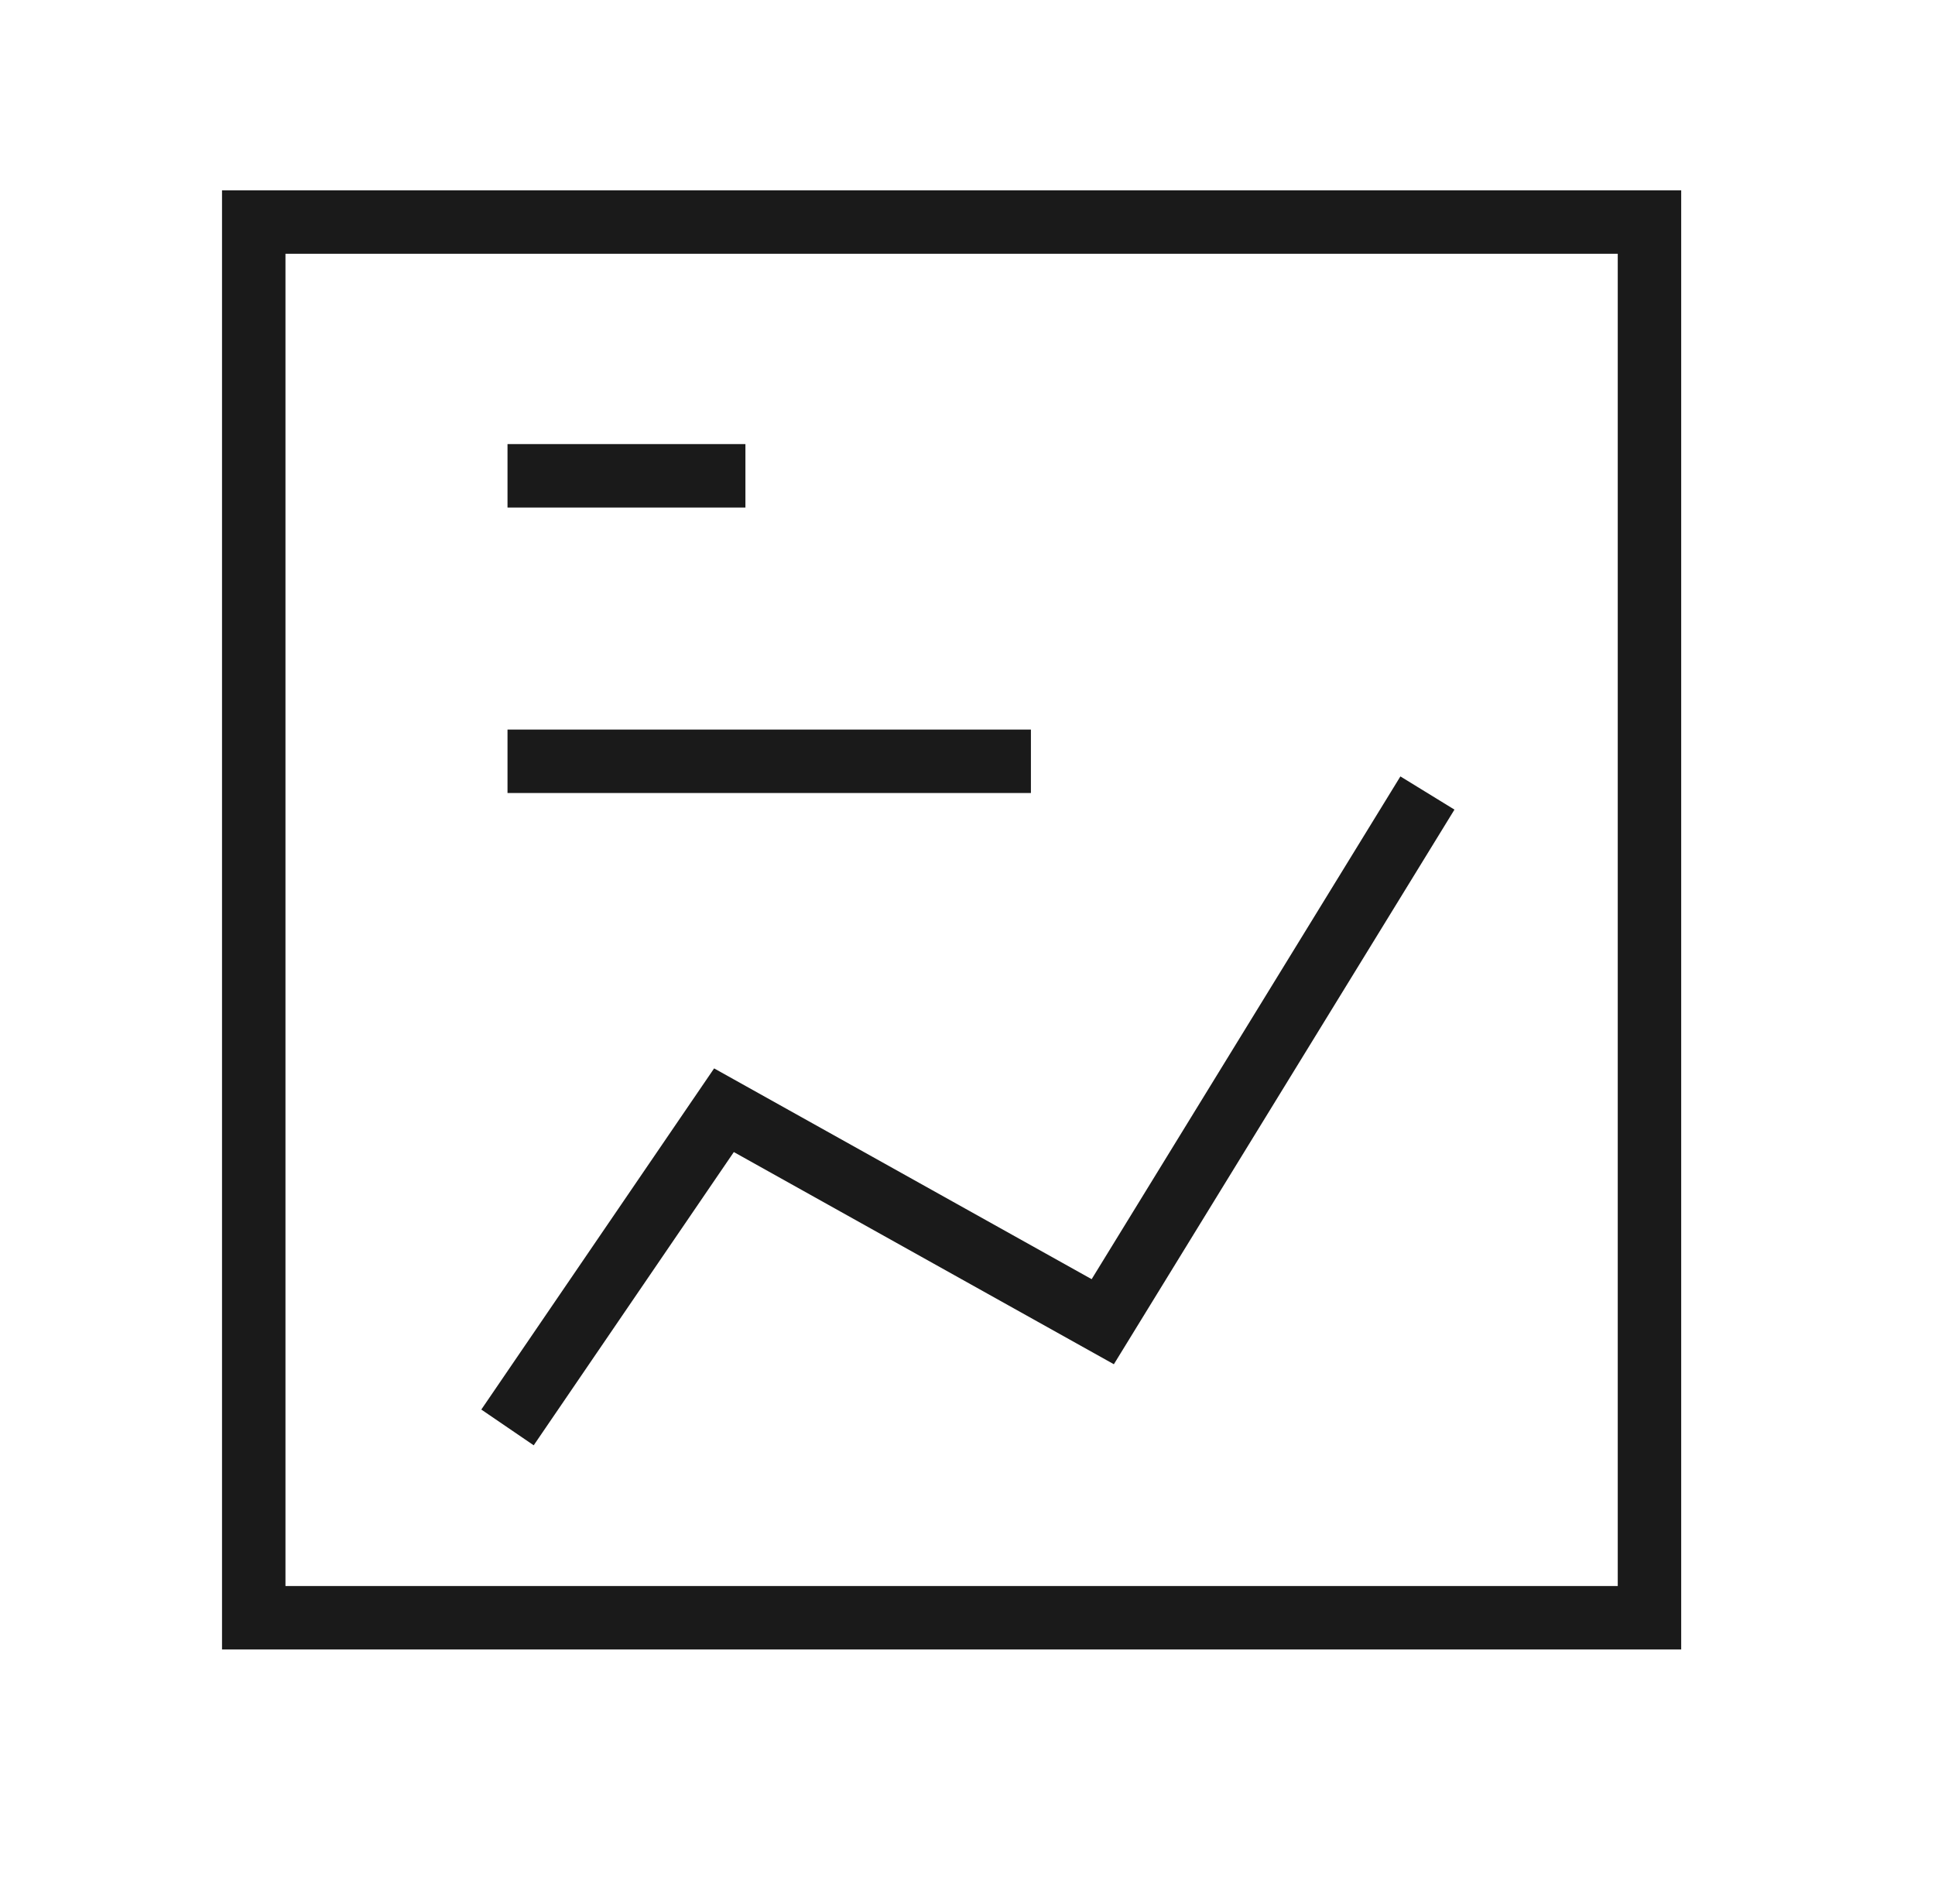
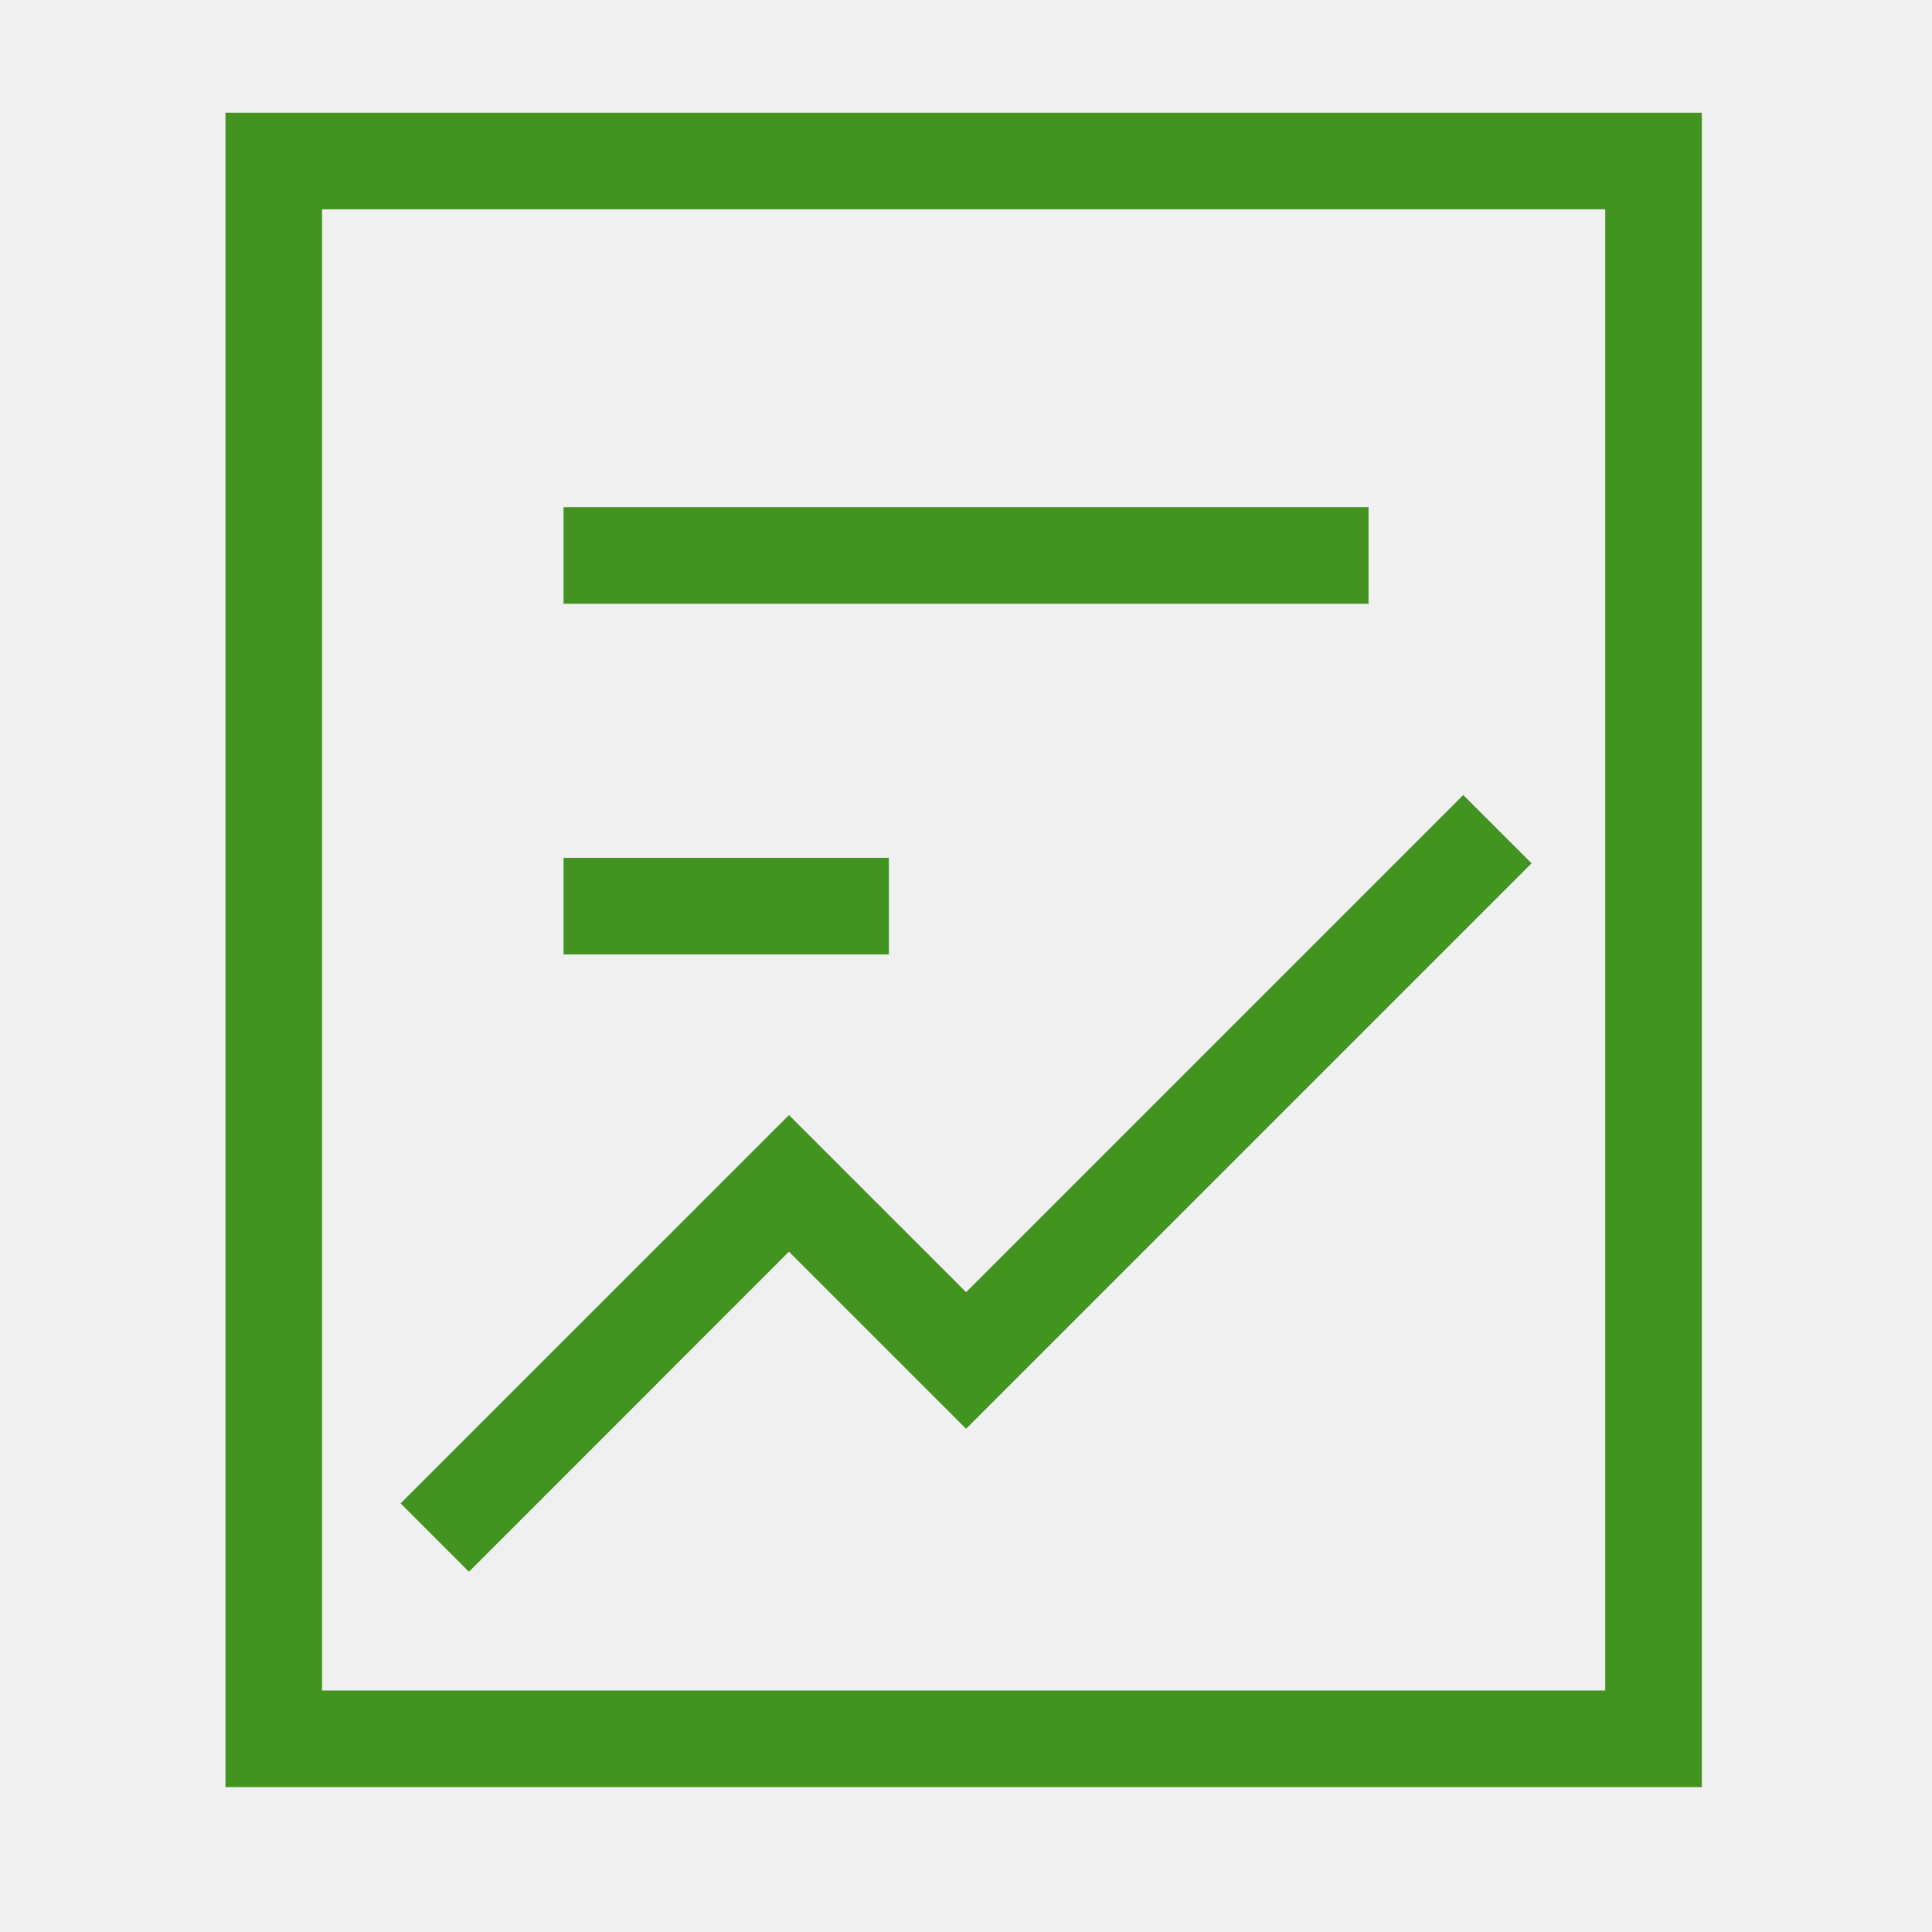
- <svg xmlns="http://www.w3.org/2000/svg" width="61" height="60" viewBox="0 0 61 60" fill="none">
-   <rect width="61" height="60" fill="#CCCCCC" />
-   <g id="06_ì½ì¼í° ì´ì ì»¨ì¤í- _241108">
-     <path d="M-2513 -4102C-2513 -4103.1 -2512.1 -4104 -2511 -4104H5119C5120.1 -4104 5121 -4103.1 5121 -4102V2888C5121 2889.1 5120.1 2890 5119 2890H-2511C-2512.1 2890 -2513 2889.1 -2513 2888V-4102Z" fill="#999999" />
-     <g id="KCAìë¹ì¤_06ì½ì¼í°ì´ìì»¨ì¤í- " clip-path="url(#clip0_5_14)">
-       <rect width="1920" height="4925" transform="translate(-1613 -3804)" fill="white" />
-       <g id="Frame 425">
-         <g id="con">
-           <g id="con02">
-             <g id="Frame 6340508">
-               <g id="Frame 6340499">
-                 <g id="Frame 6340497">
-                   <g id="interface-content-chart--product-data-analysis-analytics-graph-line-business-board-chart--Streamline-Core">
-                     <g id="Group">
-                       <rect id="Rectangle 3464378" x="7.999" y="7" width="44" height="44" stroke="#1A1A1A" stroke-width="2" />
-                       <path id="Vector" d="M15.999 15H23.499" stroke="#1A1A1A" stroke-width="2" />
-                       <path id="Vector_2" d="M15.999 24H32.499" stroke="#1A1A1A" stroke-width="2" />
-                       <path id="Vector_3" d="M44.999 25L34.764 41.667L22.823 35L15.999 45" stroke="#1A1A1A" stroke-width="2" />
-                     </g>
-                   </g>
-                 </g>
-               </g>
-             </g>
-           </g>
-         </g>
-       </g>
-     </g>
-   </g>
-   <defs>
-     <clipPath id="clip0_5_14">
-       <rect width="1920" height="4925" fill="white" transform="translate(-1613 -3804)" />
-     </clipPath>
-   </defs>
+ <svg xmlns="http://www.w3.org/2000/svg" width="60" height="60" viewBox="0 0 60 60" fill="none">
+   <path d="M47.564 26.811L45.442 24.69L30.003 40.13L24.502 34.63L12.441 46.69L14.563 48.812L24.502 38.872L30.003 44.372L47.564 26.811Z" fill="#429320" />
+   <path d="M27.604 26.641L27.604 29.641H17.501V26.641H27.604Z" fill="#429320" />
+   <path d="M17.501 15.75H42.501L42.501 18.75H17.501V15.75Z" fill="#429320" />
+   <path fill-rule="evenodd" clip-rule="evenodd" d="M7.002 3.5H52.852V55.5H7.002V3.5ZM10.002 6.5V52.5H49.852V6.5H10.002Z" fill="#429320" />
</svg>
